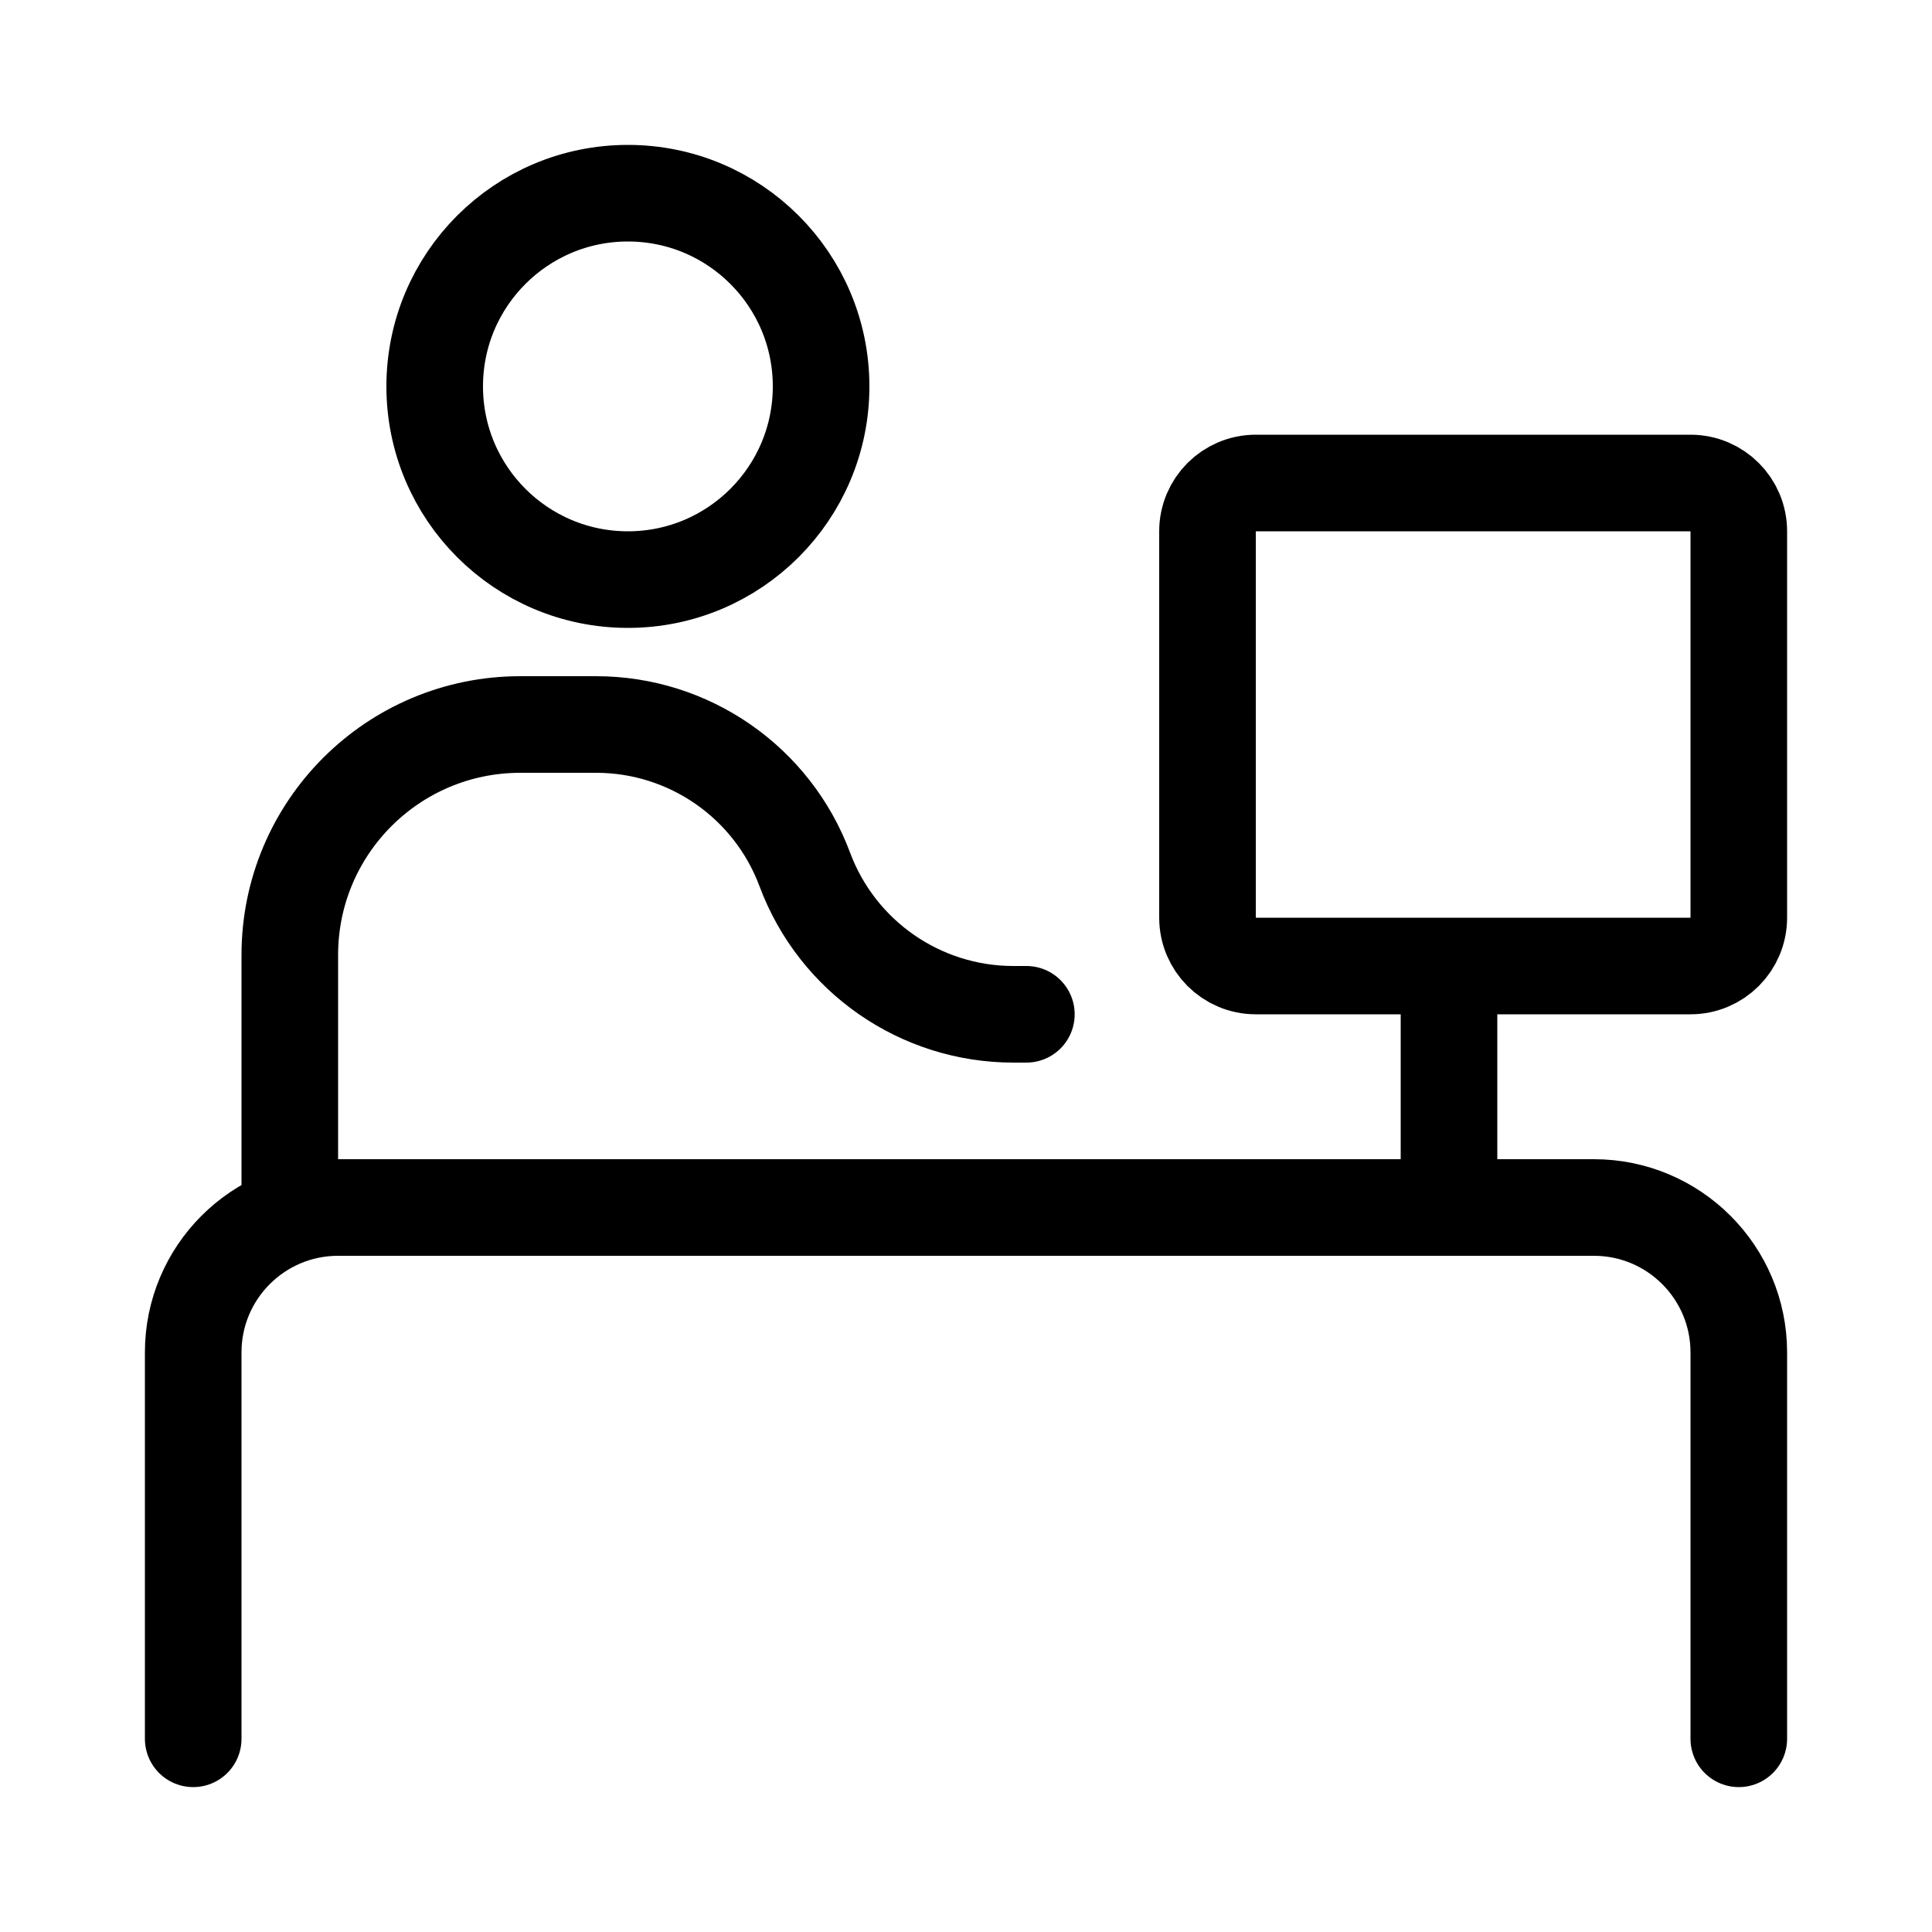
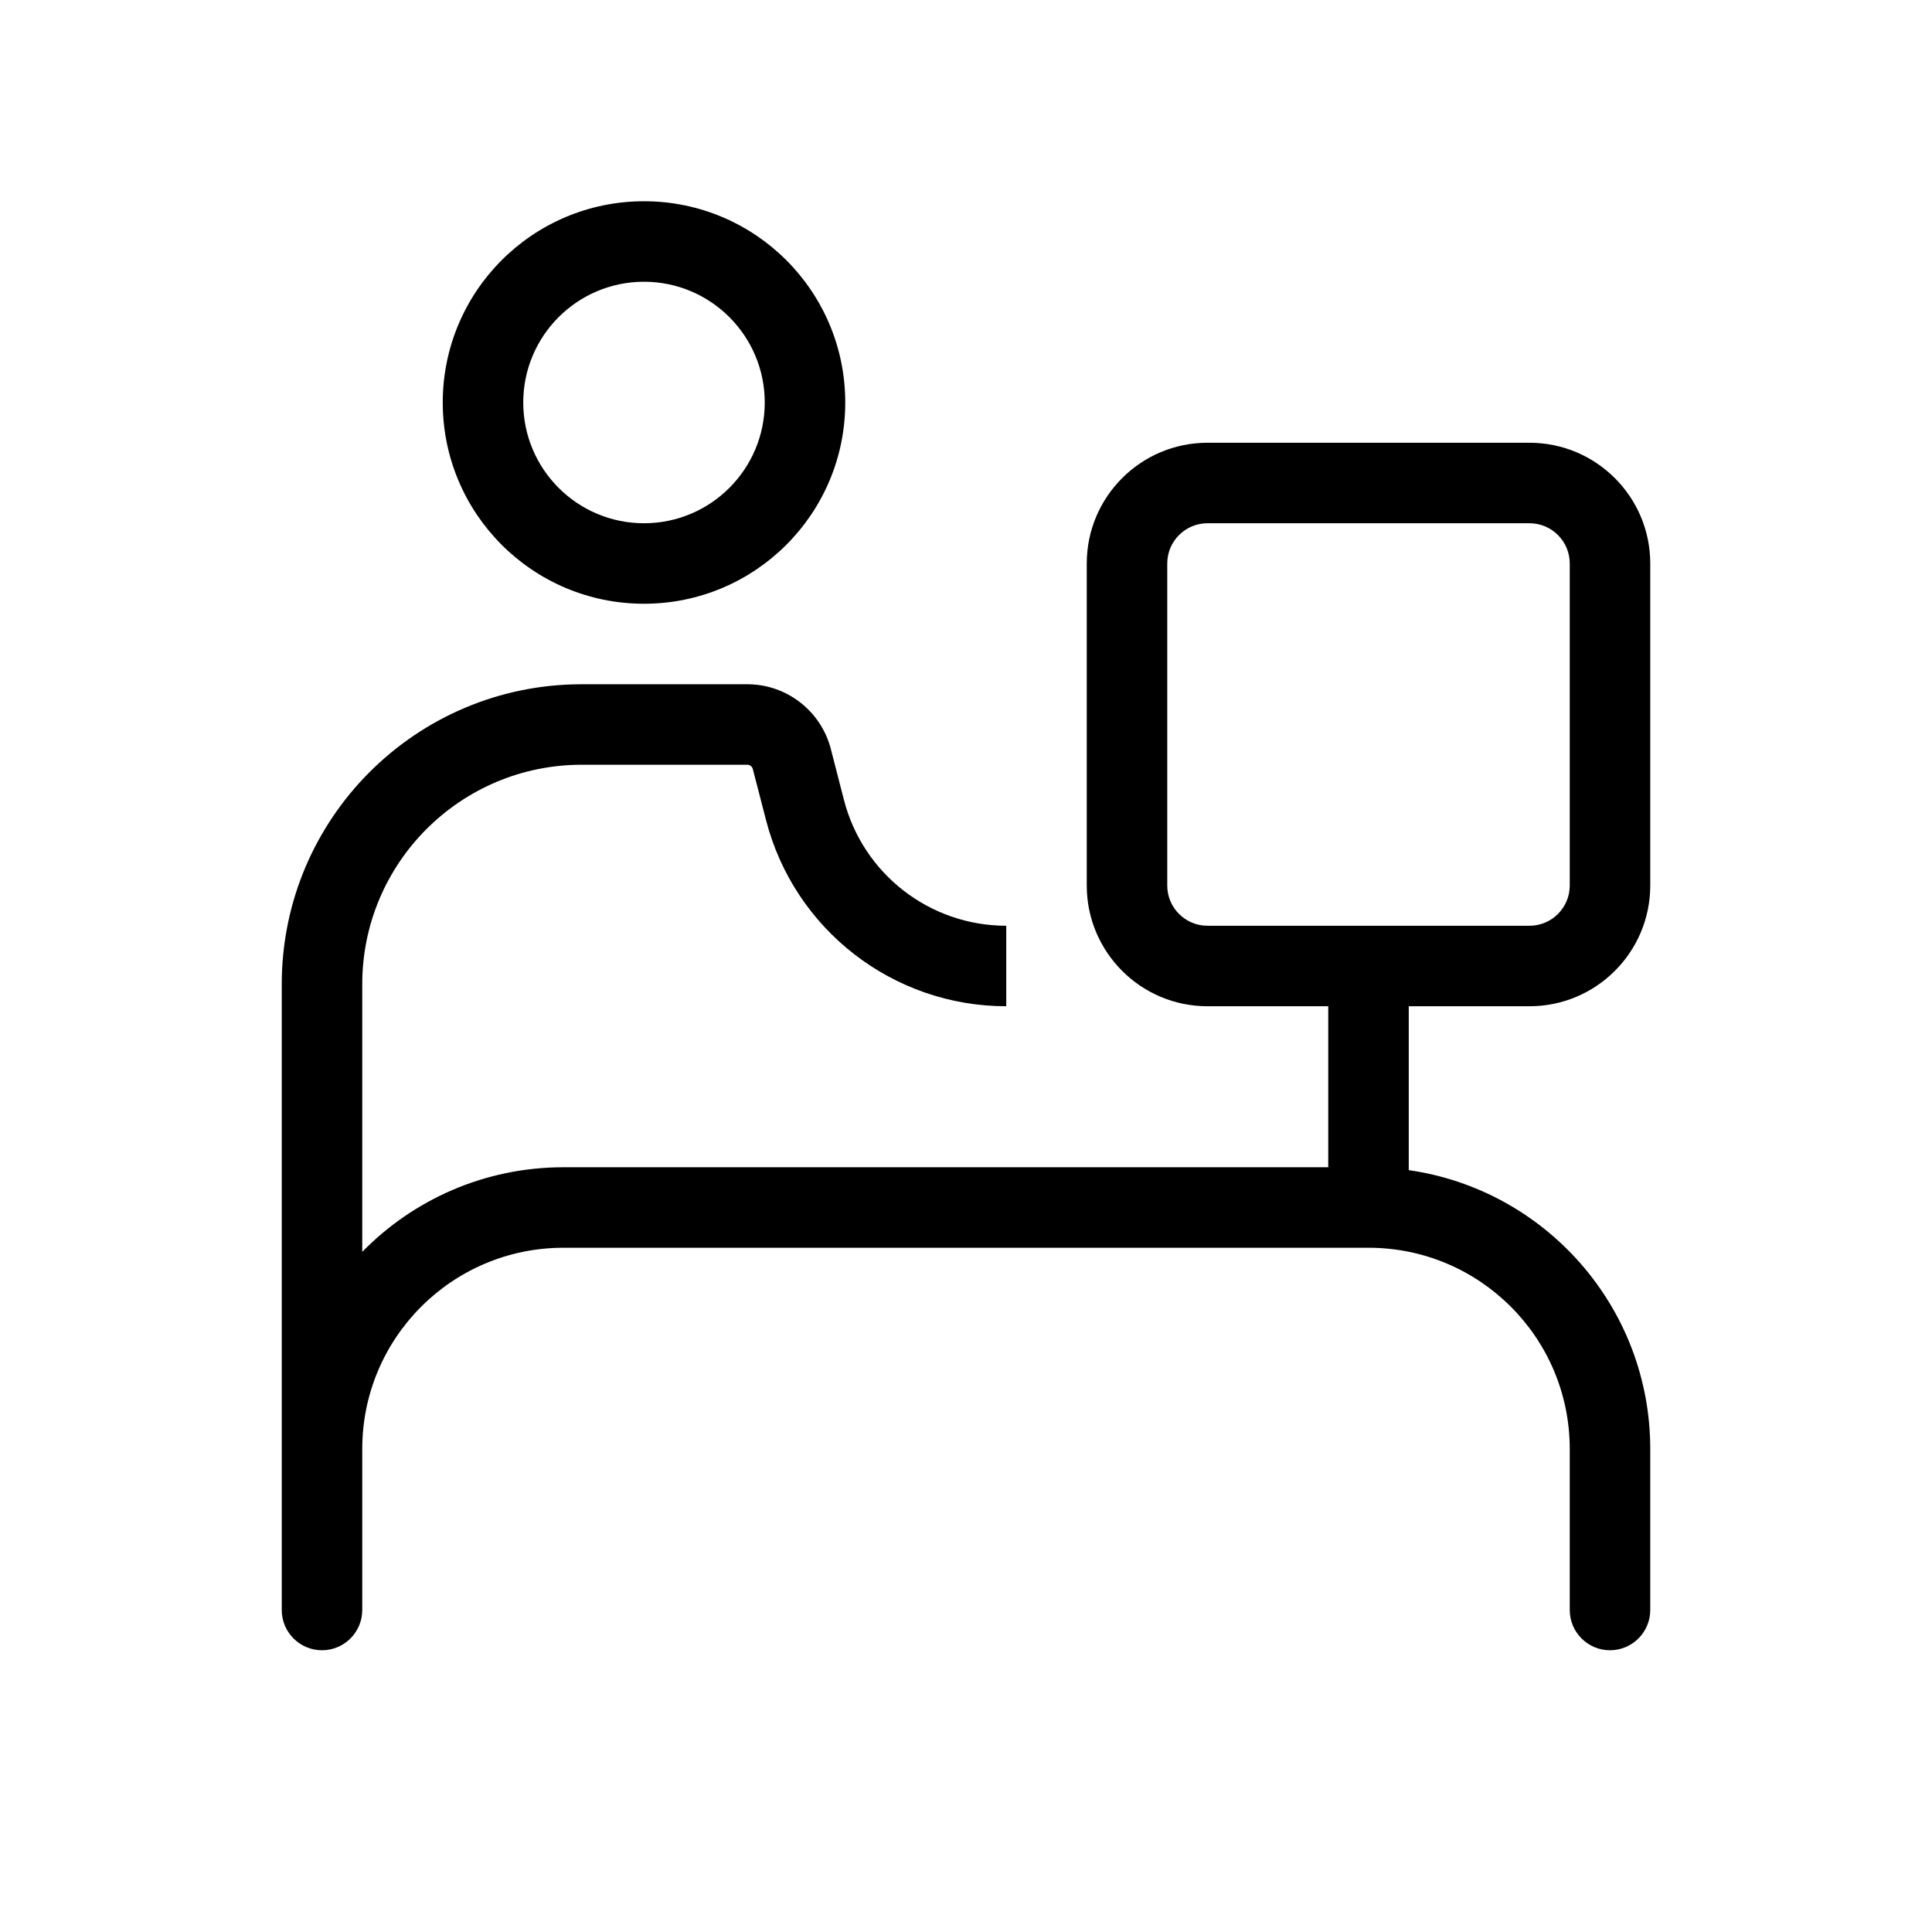
- <svg xmlns="http://www.w3.org/2000/svg" viewBox="0 0 40 40">
-   <g fill="none" fill-rule="evenodd" stroke="currentcolor" stroke-linecap="round" stroke-linejoin="round" stroke-width="2" transform="translate(4 4)">
-     <path d="M21 15V7c0-.552.448-1 1-1 0 0 0 0 0 0h9c.552 0 1 .448 1 1v8c0 .552-.448 1-1 1h-9c-.552 0-1-.448-1-1zM2 20.5v-4.728C2 13.136 4.136 11 6.772 11h1.57c1.925 0 3.647 1.196 4.32 3 .672 1.804 2.394 3 4.319 3h.269M0 32v-8c0-1.657 1.343-3 3-3 0 0 0 0 0 0h26c1.657 0 3 1.344 3 3v8h0" />
-     <circle cx="9" cy="4" r="4" />
-     <path d="M26 20L26 17" />
-   </g>
+ <svg xmlns="http://www.w3.org/2000/svg" viewBox="0 0 24 24" fill="none">
+   <path fill-rule="evenodd" clip-rule="evenodd" d="M5.5 5C5.5 3.619 6.619 2.5 8 2.5C9.381 2.5 10.5 3.619 10.5 5C10.5 6.381 9.381 7.5 8 7.5C6.619 7.5 5.5 6.381 5.5 5ZM8 3.5C7.172 3.5 6.5 4.172 6.5 5C6.5 5.828 7.172 6.5 8 6.5C8.828 6.5 9.5 5.828 9.5 5C9.5 4.172 8.828 3.5 8 3.5ZM15 6.5C14.724 6.5 14.5 6.724 14.5 7V11C14.5 11.276 14.724 11.5 15 11.5H19C19.276 11.5 19.5 11.276 19.5 11L19.5 7C19.5 6.724 19.276 6.5 19 6.5L15 6.5ZM13.5 7C13.5 6.172 14.172 5.5 15 5.5L19 5.5C19.828 5.5 20.5 6.172 20.5 7L20.5 11C20.5 11.828 19.828 12.5 19 12.5H17.5V14.536C19.196 14.778 20.5 16.237 20.5 18L20.5 20C20.5 20.276 20.276 20.5 20 20.5C19.724 20.5 19.5 20.276 19.5 20L19.5 18C19.5 16.619 18.381 15.5 17 15.5L7 15.5C5.619 15.5 4.5 16.619 4.5 18V20C4.5 20.276 4.276 20.5 4 20.5C3.724 20.5 3.5 20.276 3.5 20V19.011L3.5 19V12.226C3.5 10.168 5.168 8.5 7.226 8.5H9.283C9.772 8.5 10.198 8.831 10.321 9.304L10.484 9.938C10.722 10.858 11.551 11.5 12.5 11.5V12.5C11.095 12.5 9.867 11.549 9.516 10.188L9.352 9.554C9.344 9.522 9.316 9.5 9.283 9.5H7.226C5.721 9.5 4.5 10.721 4.5 12.226V15.551C5.135 14.902 6.021 14.5 7 14.5L16.5 14.5V12.5H15C14.172 12.5 13.5 11.828 13.5 11V7Z" fill="currentcolor" />
</svg>
